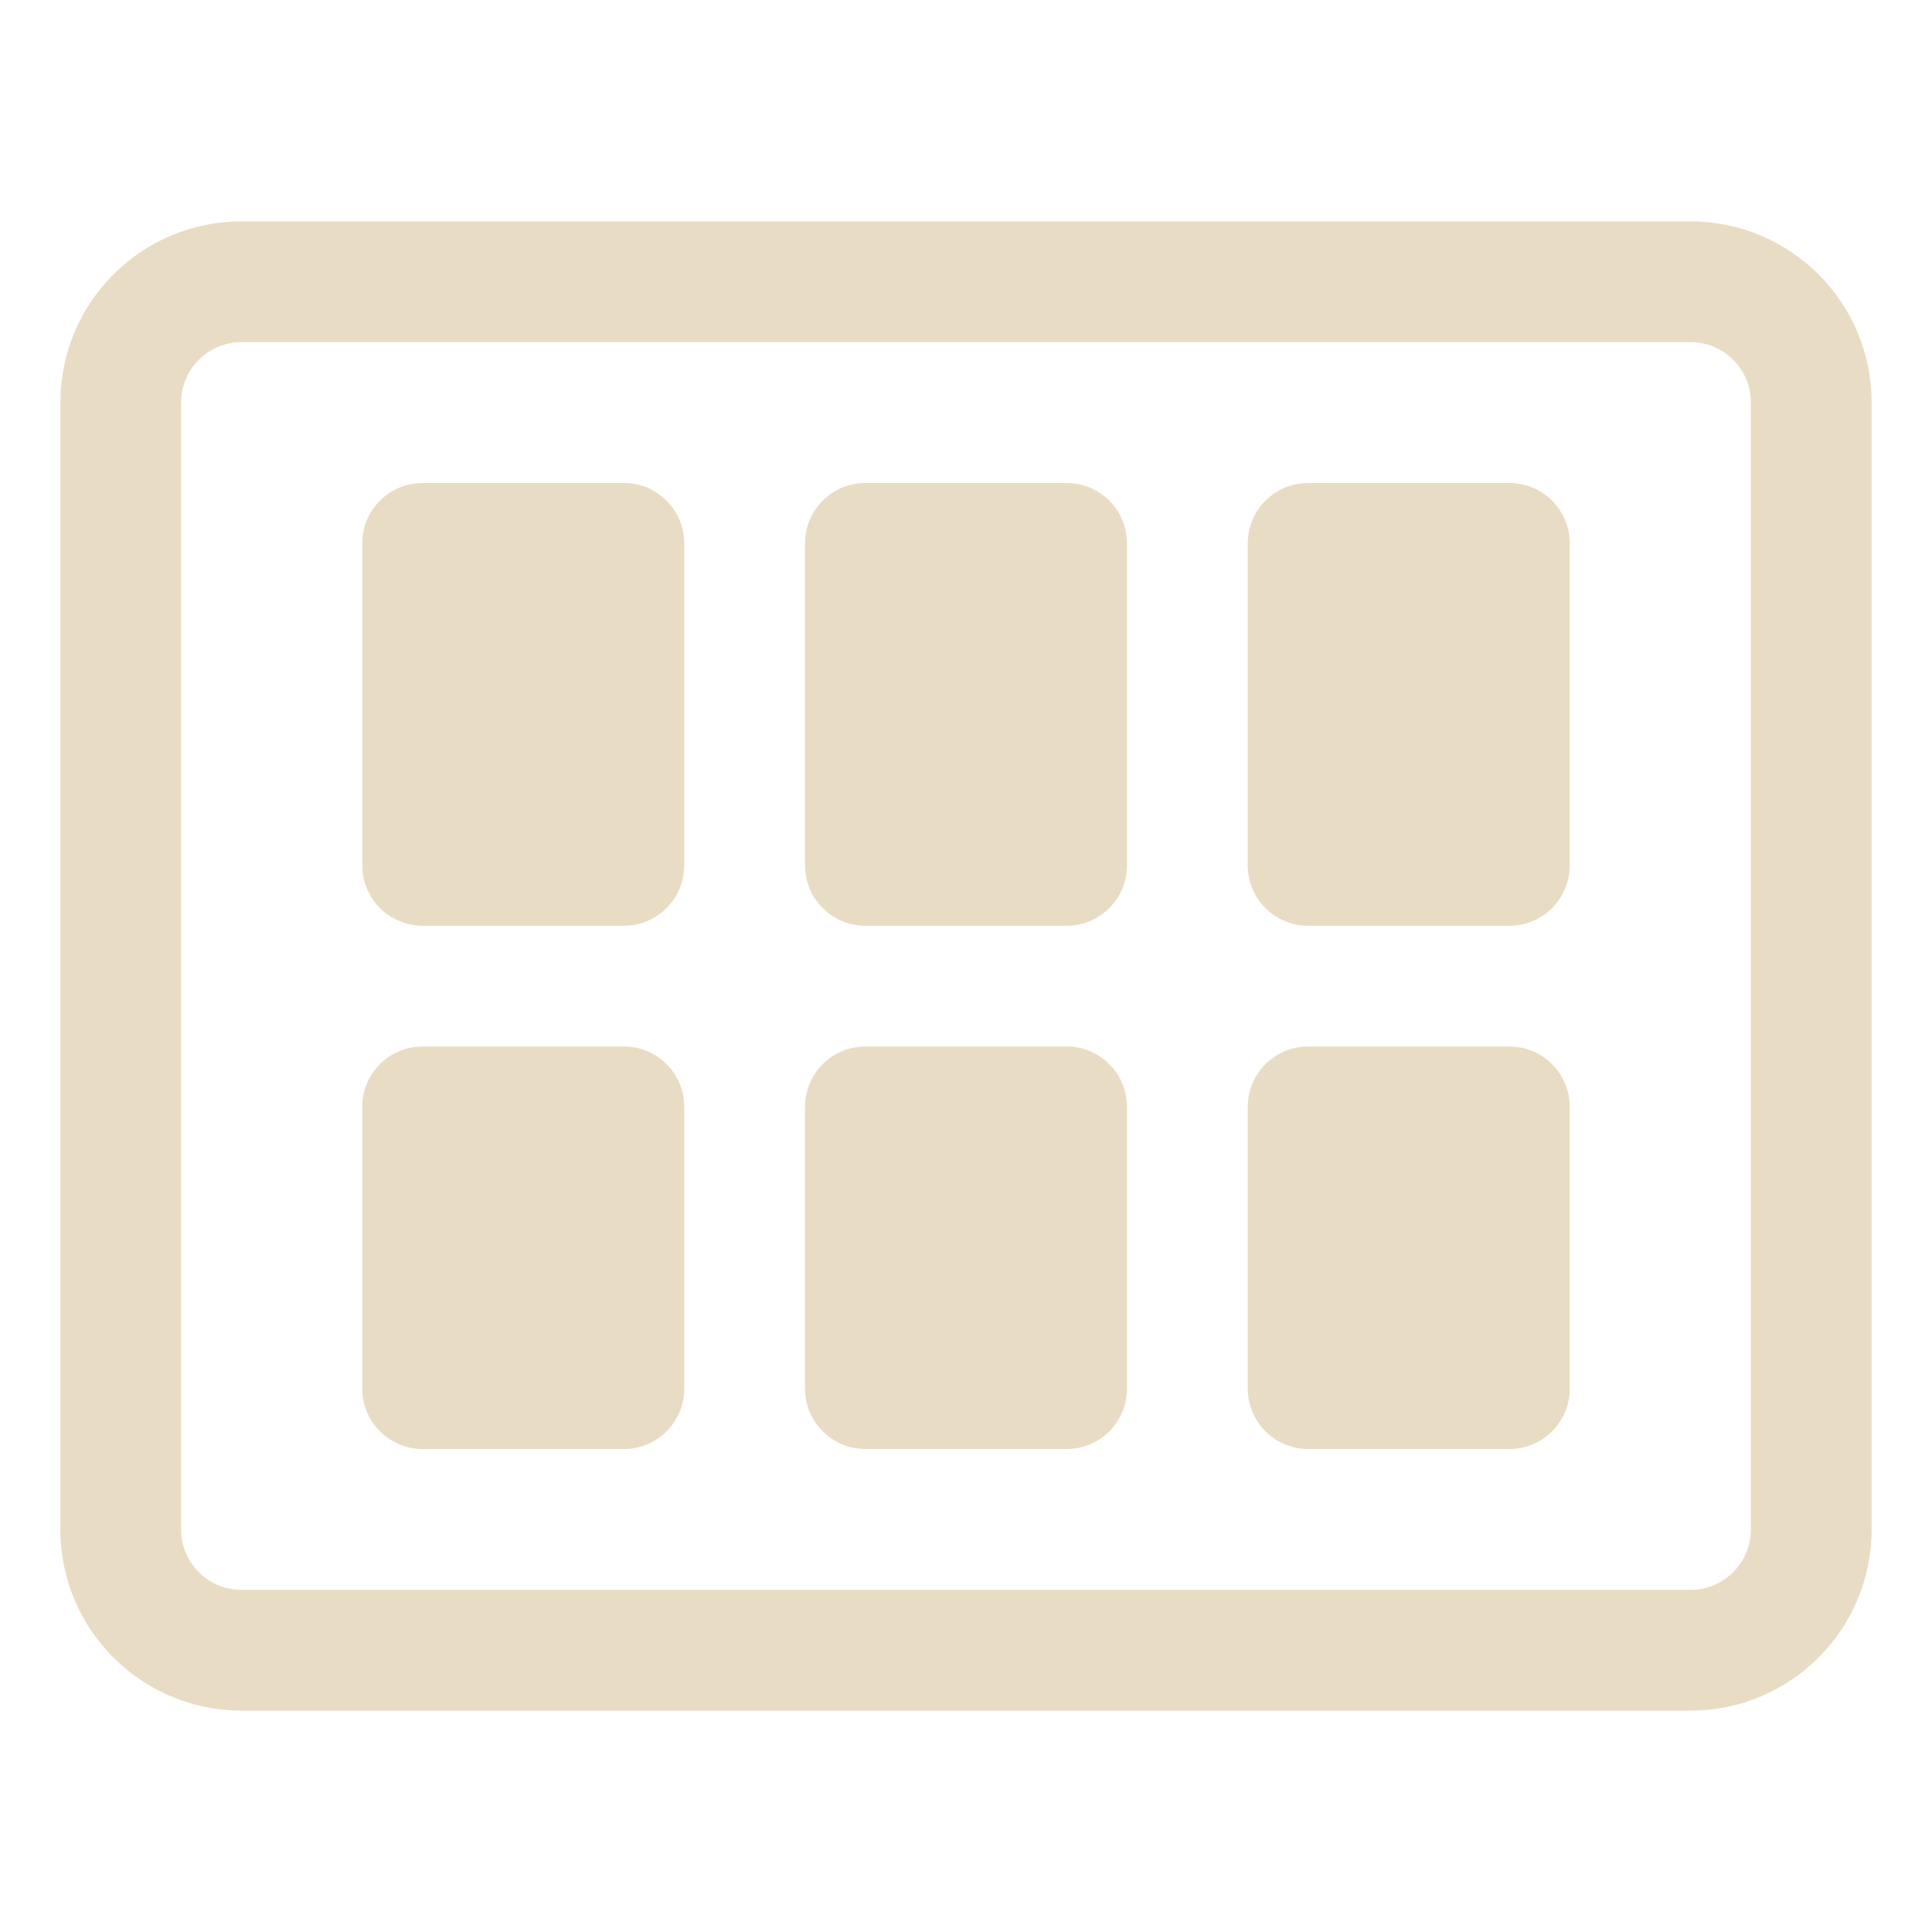
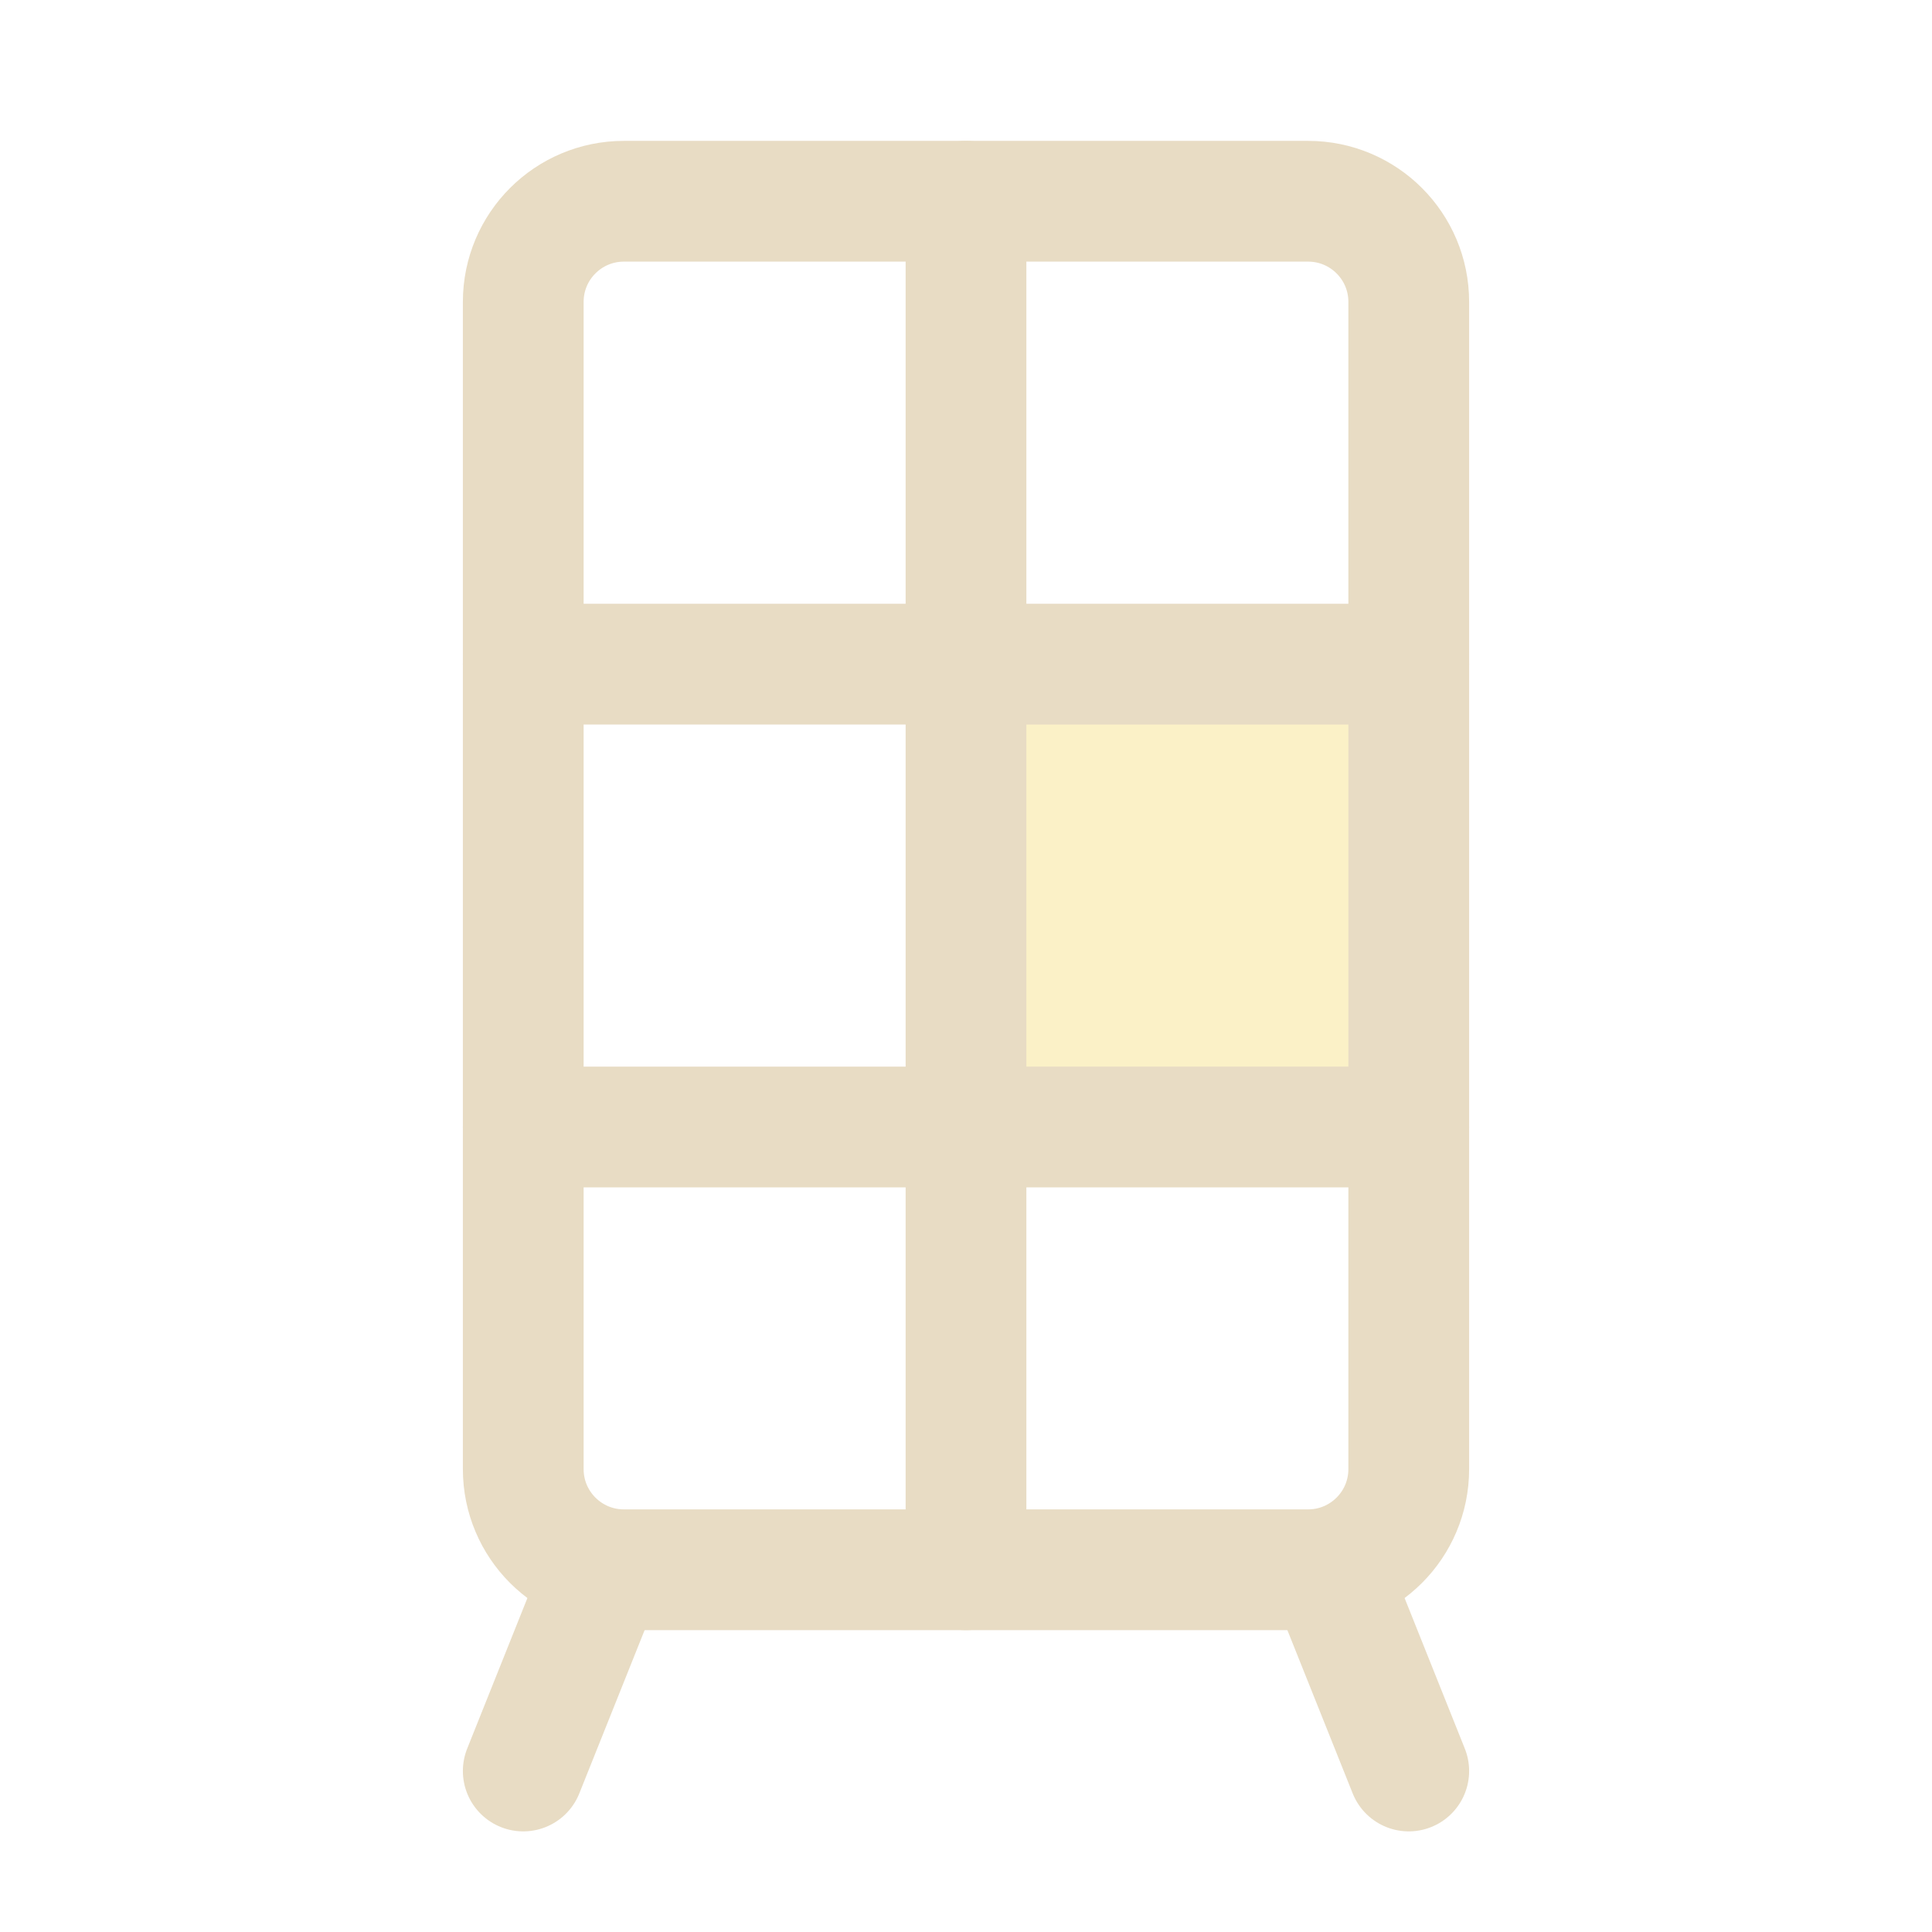
<svg xmlns="http://www.w3.org/2000/svg" viewBox="0 0 48 48" width="48" height="48" fill="none" stroke="#E8DCC4" stroke-width="3" stroke-linecap="round" stroke-linejoin="round">
-   <rect x="3" y="7" width="42" height="34" rx="3" />
-   <rect x="9" y="12" width="8" height="11" rx="1.5" fill="#E8DCC4" stroke="none" />
-   <rect x="20" y="12" width="8" height="11" rx="1.5" fill="#E8DCC4" stroke="none" />
-   <rect x="9" y="26" width="8" height="10" rx="1.5" fill="#E8DCC4" stroke="none" />
-   <rect x="20" y="26" width="8" height="10" rx="1.5" fill="#E8DCC4" stroke="none" />
-   <rect x="31" y="26" width="8" height="10" rx="1.5" fill="#E8DCC4" stroke="none" />
-   <rect x="31" y="12" width="8" height="11" rx="1.5" fill="#E8DCC4" stroke="none" />
+   <rect x="24" y="16.5" width="11" height="11.5" fill="#FBF1C7" stroke="none" />
+   <rect x="13" y="5" width="22" height="34" rx="2.5" />
+   <line x1="13" y1="16.5" x2="35" y2="16.5" />
+   <line x1="13" y1="28" x2="35" y2="28" />
+   <line x1="24" y1="5" x2="24" y2="39" />
+   <line x1="15" y1="39" x2="13" y2="44" />
+   <line x1="33" y1="39" x2="35" y2="44" />
</svg>
